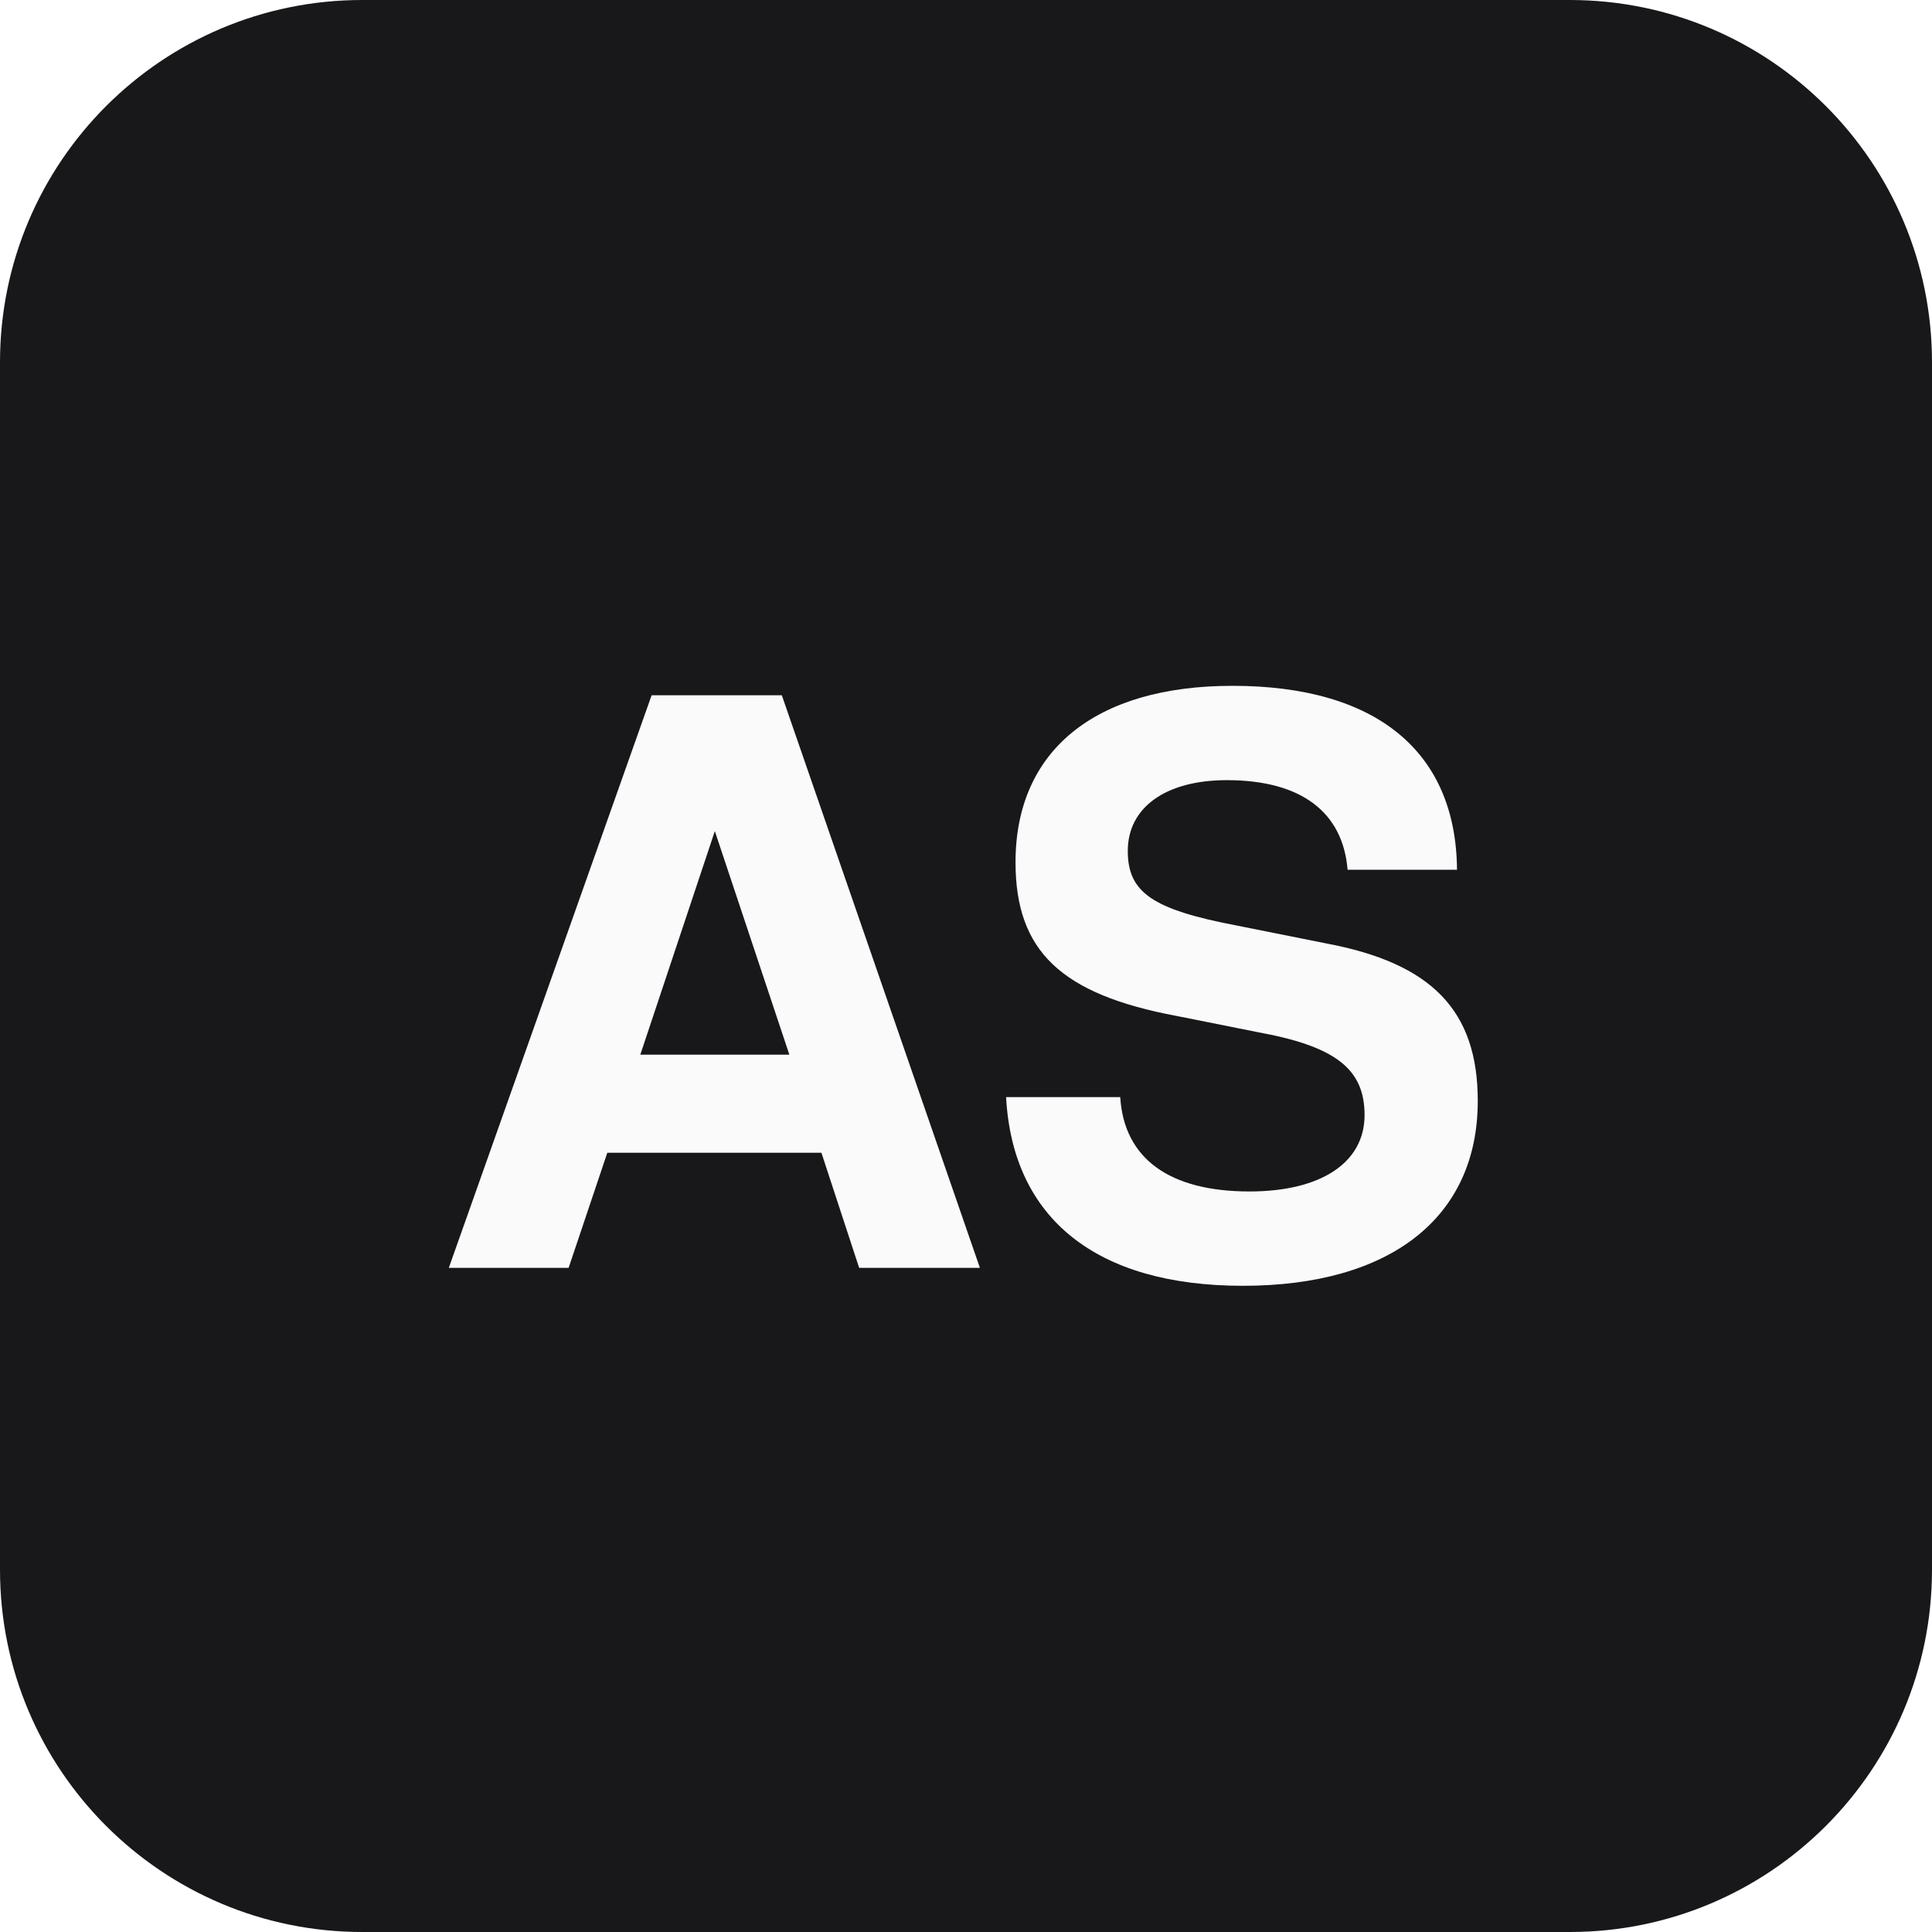
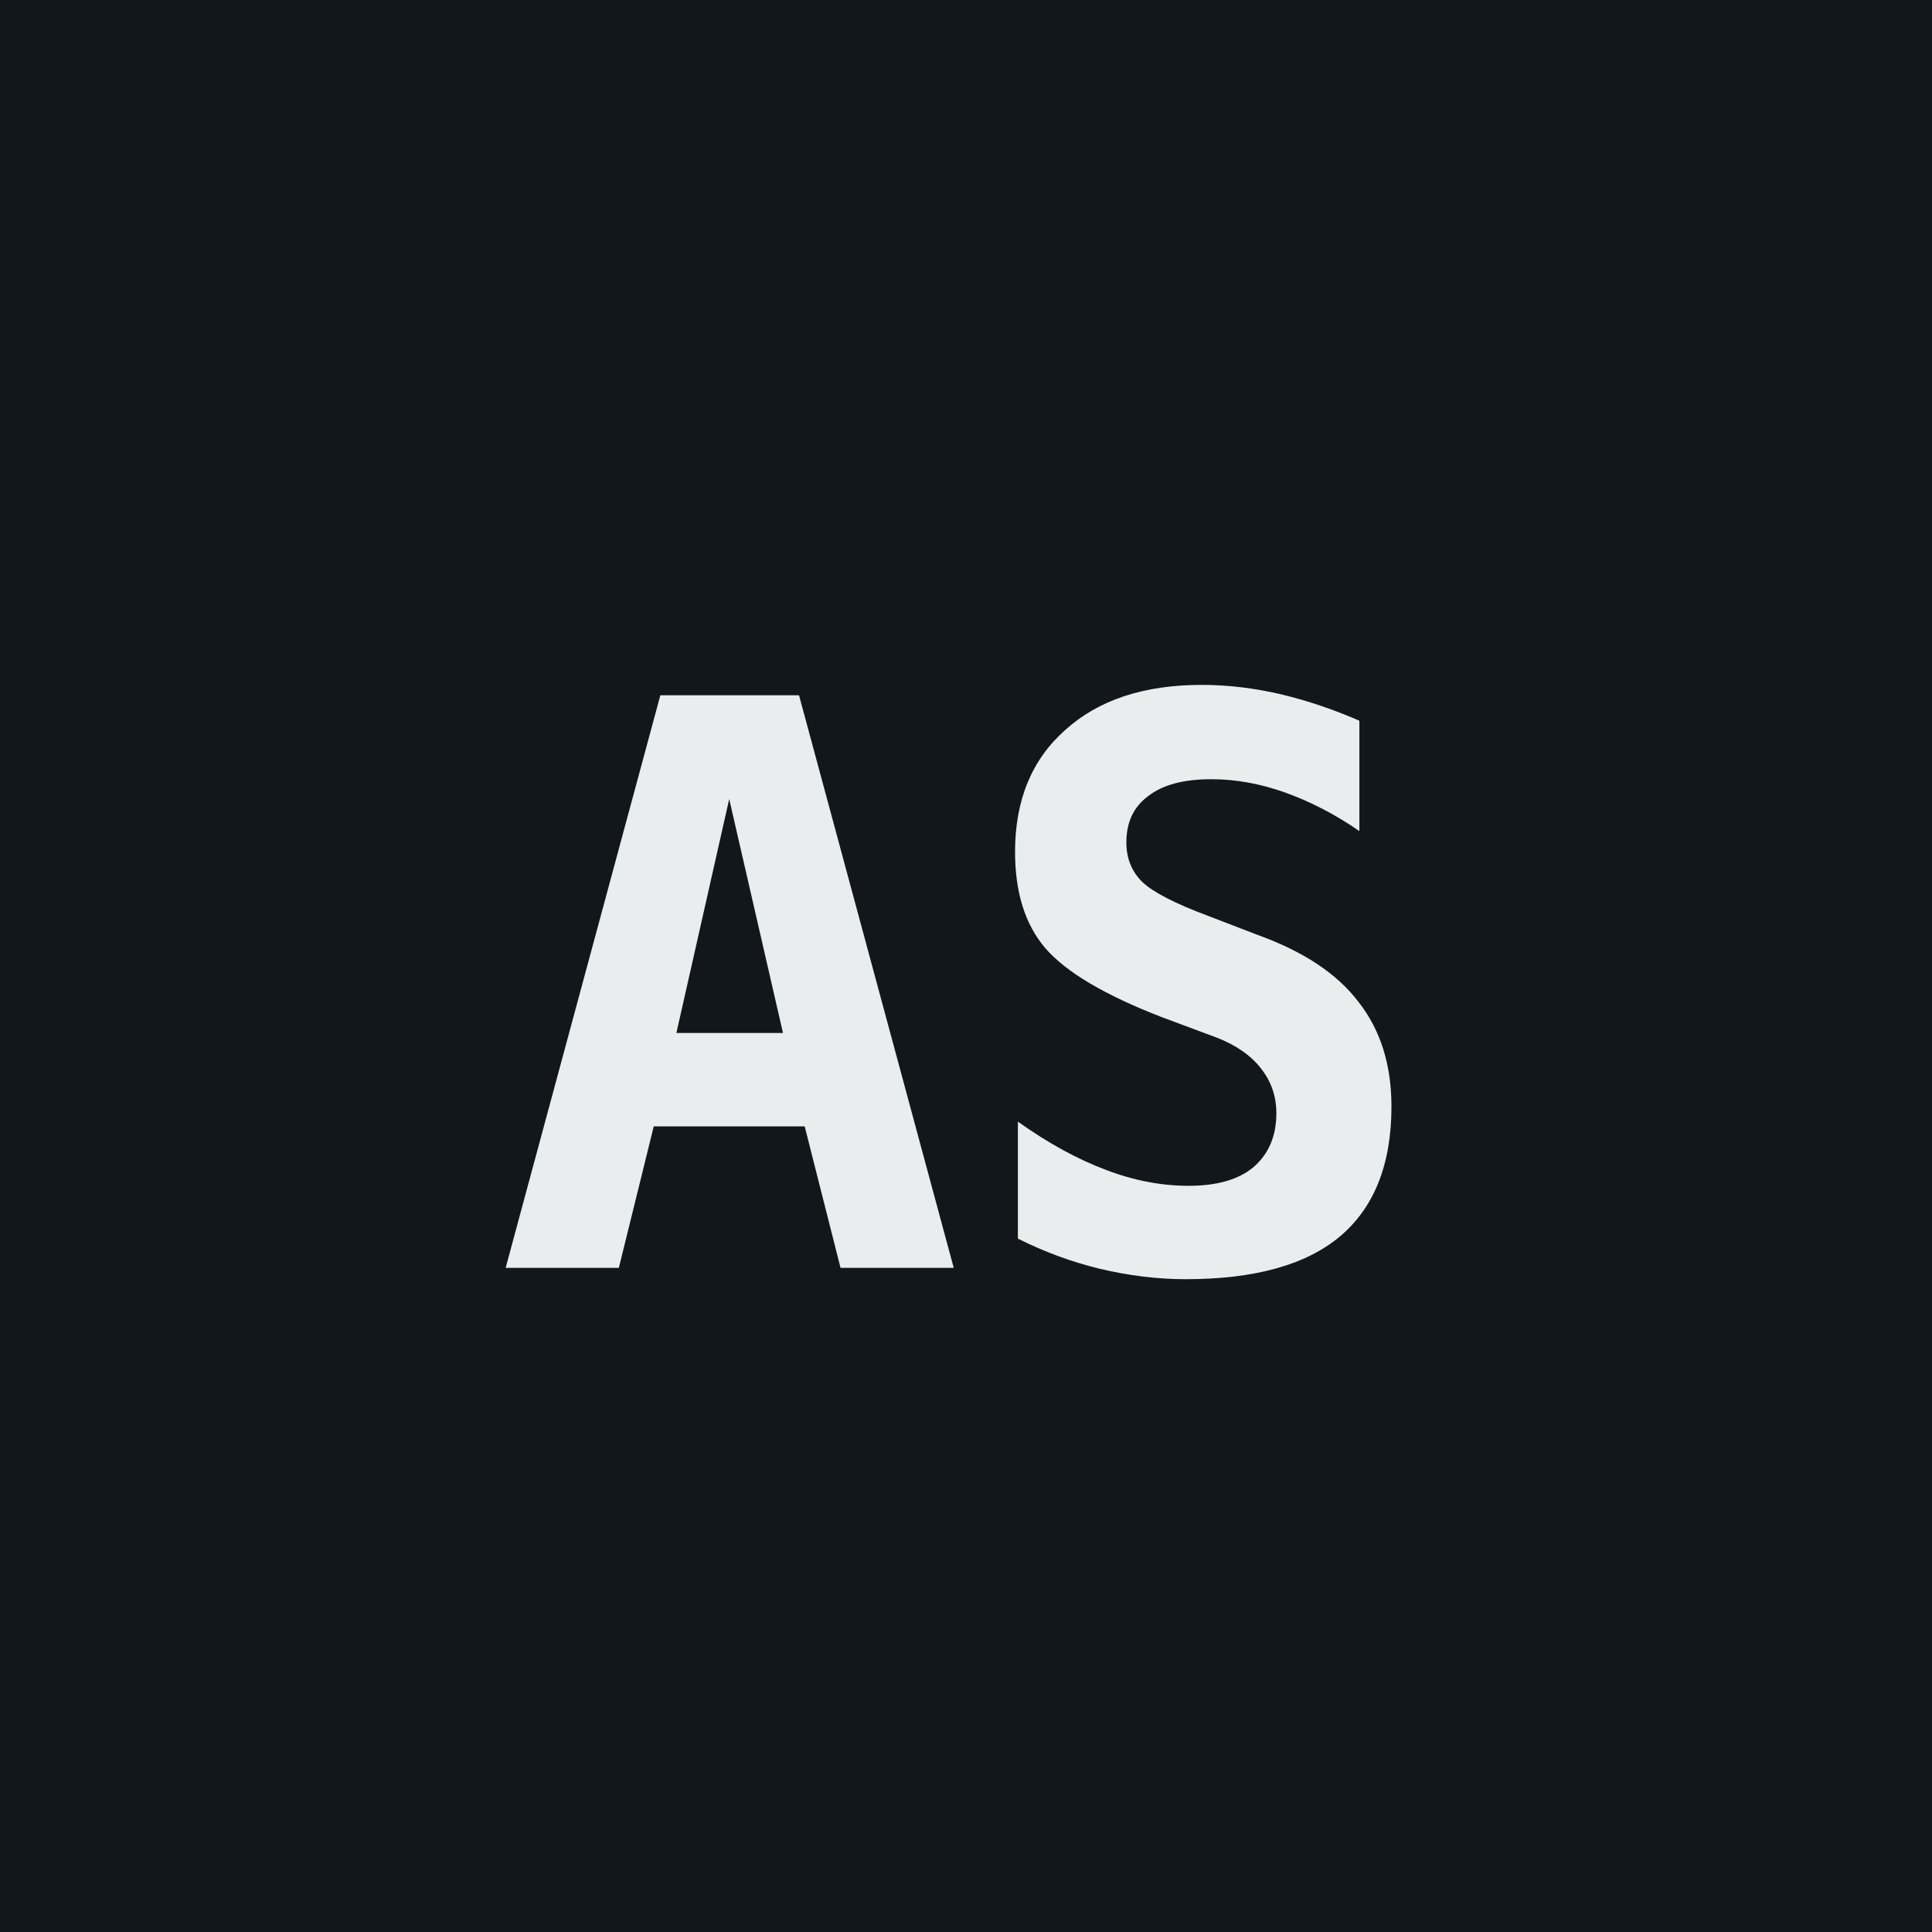
<svg xmlns="http://www.w3.org/2000/svg" viewBox="0 0 32 32" width="32" height="32">
-   <rect width="32" height="32" rx="6" fill="#18181b" />
-   <text x="16" y="21" font-family="Helvetica, Arial, sans-serif" font-size="13" font-weight="600" fill="#fafafa" text-anchor="middle">AS</text>
+   <rect width="32" height="32" fill="#12171b" />
+   <text x="16" y="21" font-family="IBM Plex Mono, ui-monospace, Menlo, monospace" font-size="13" font-weight="600" fill="#eaedee" text-anchor="middle">AS</text>
</svg>
